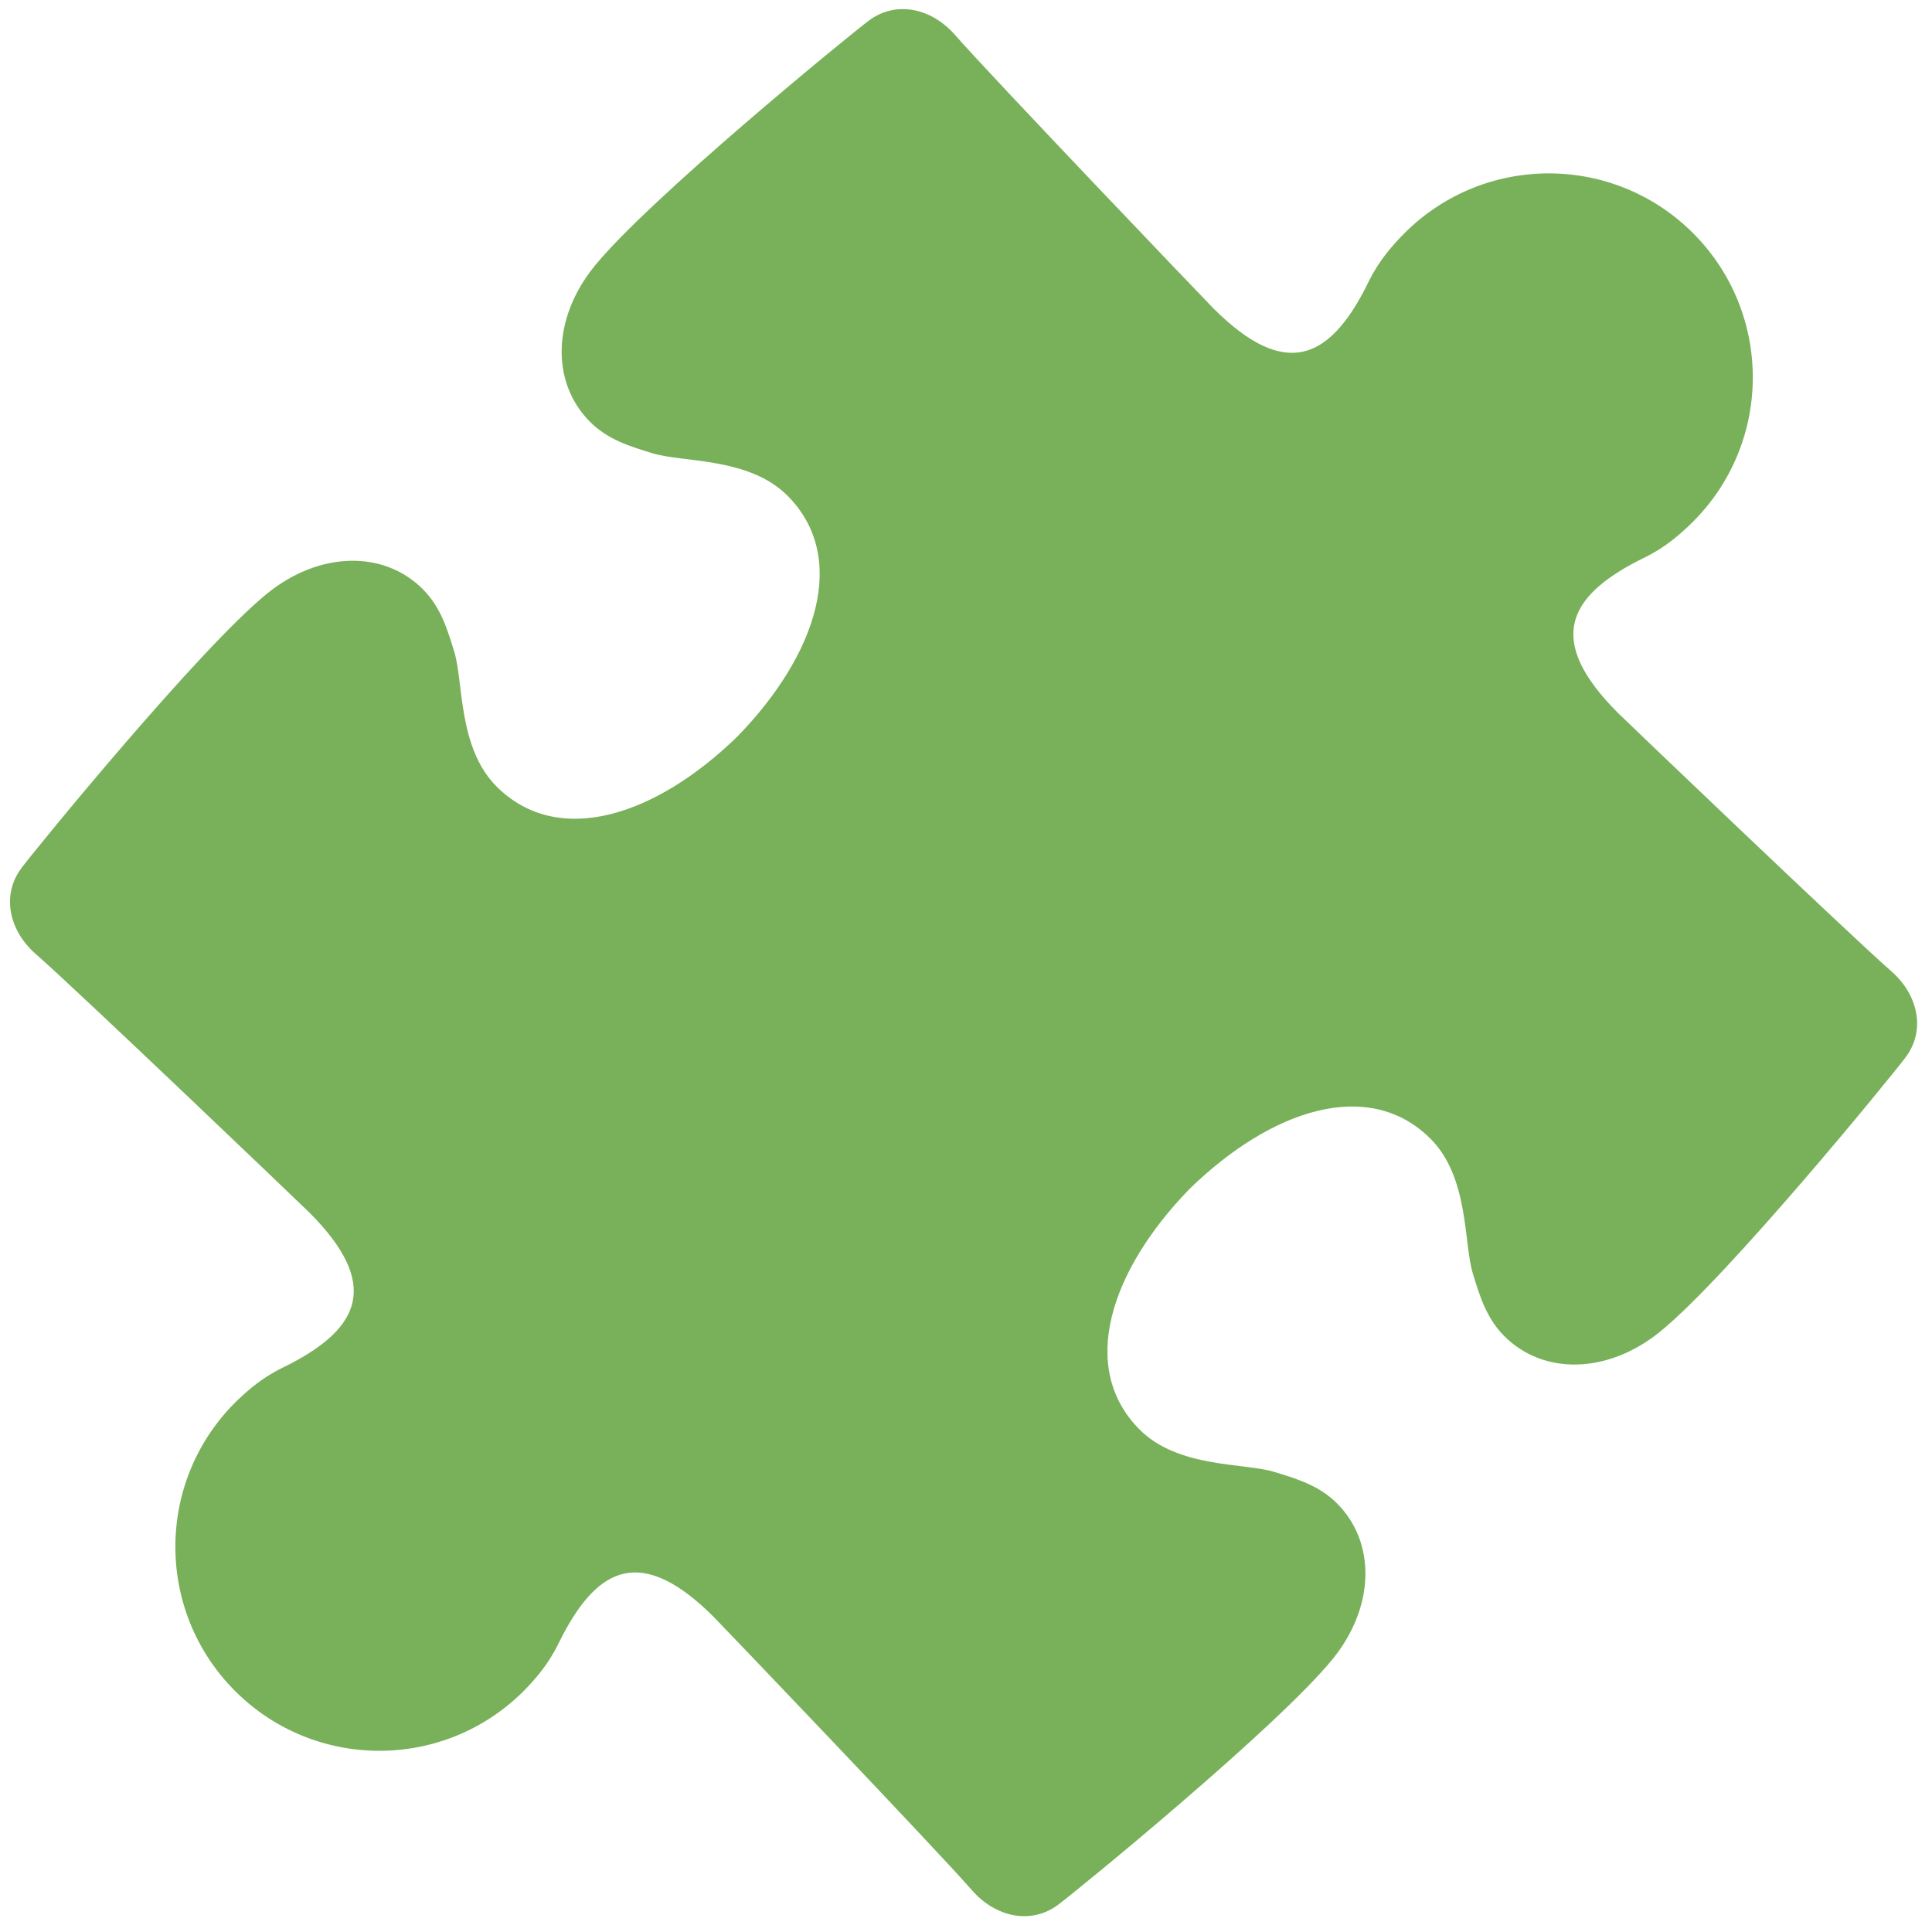
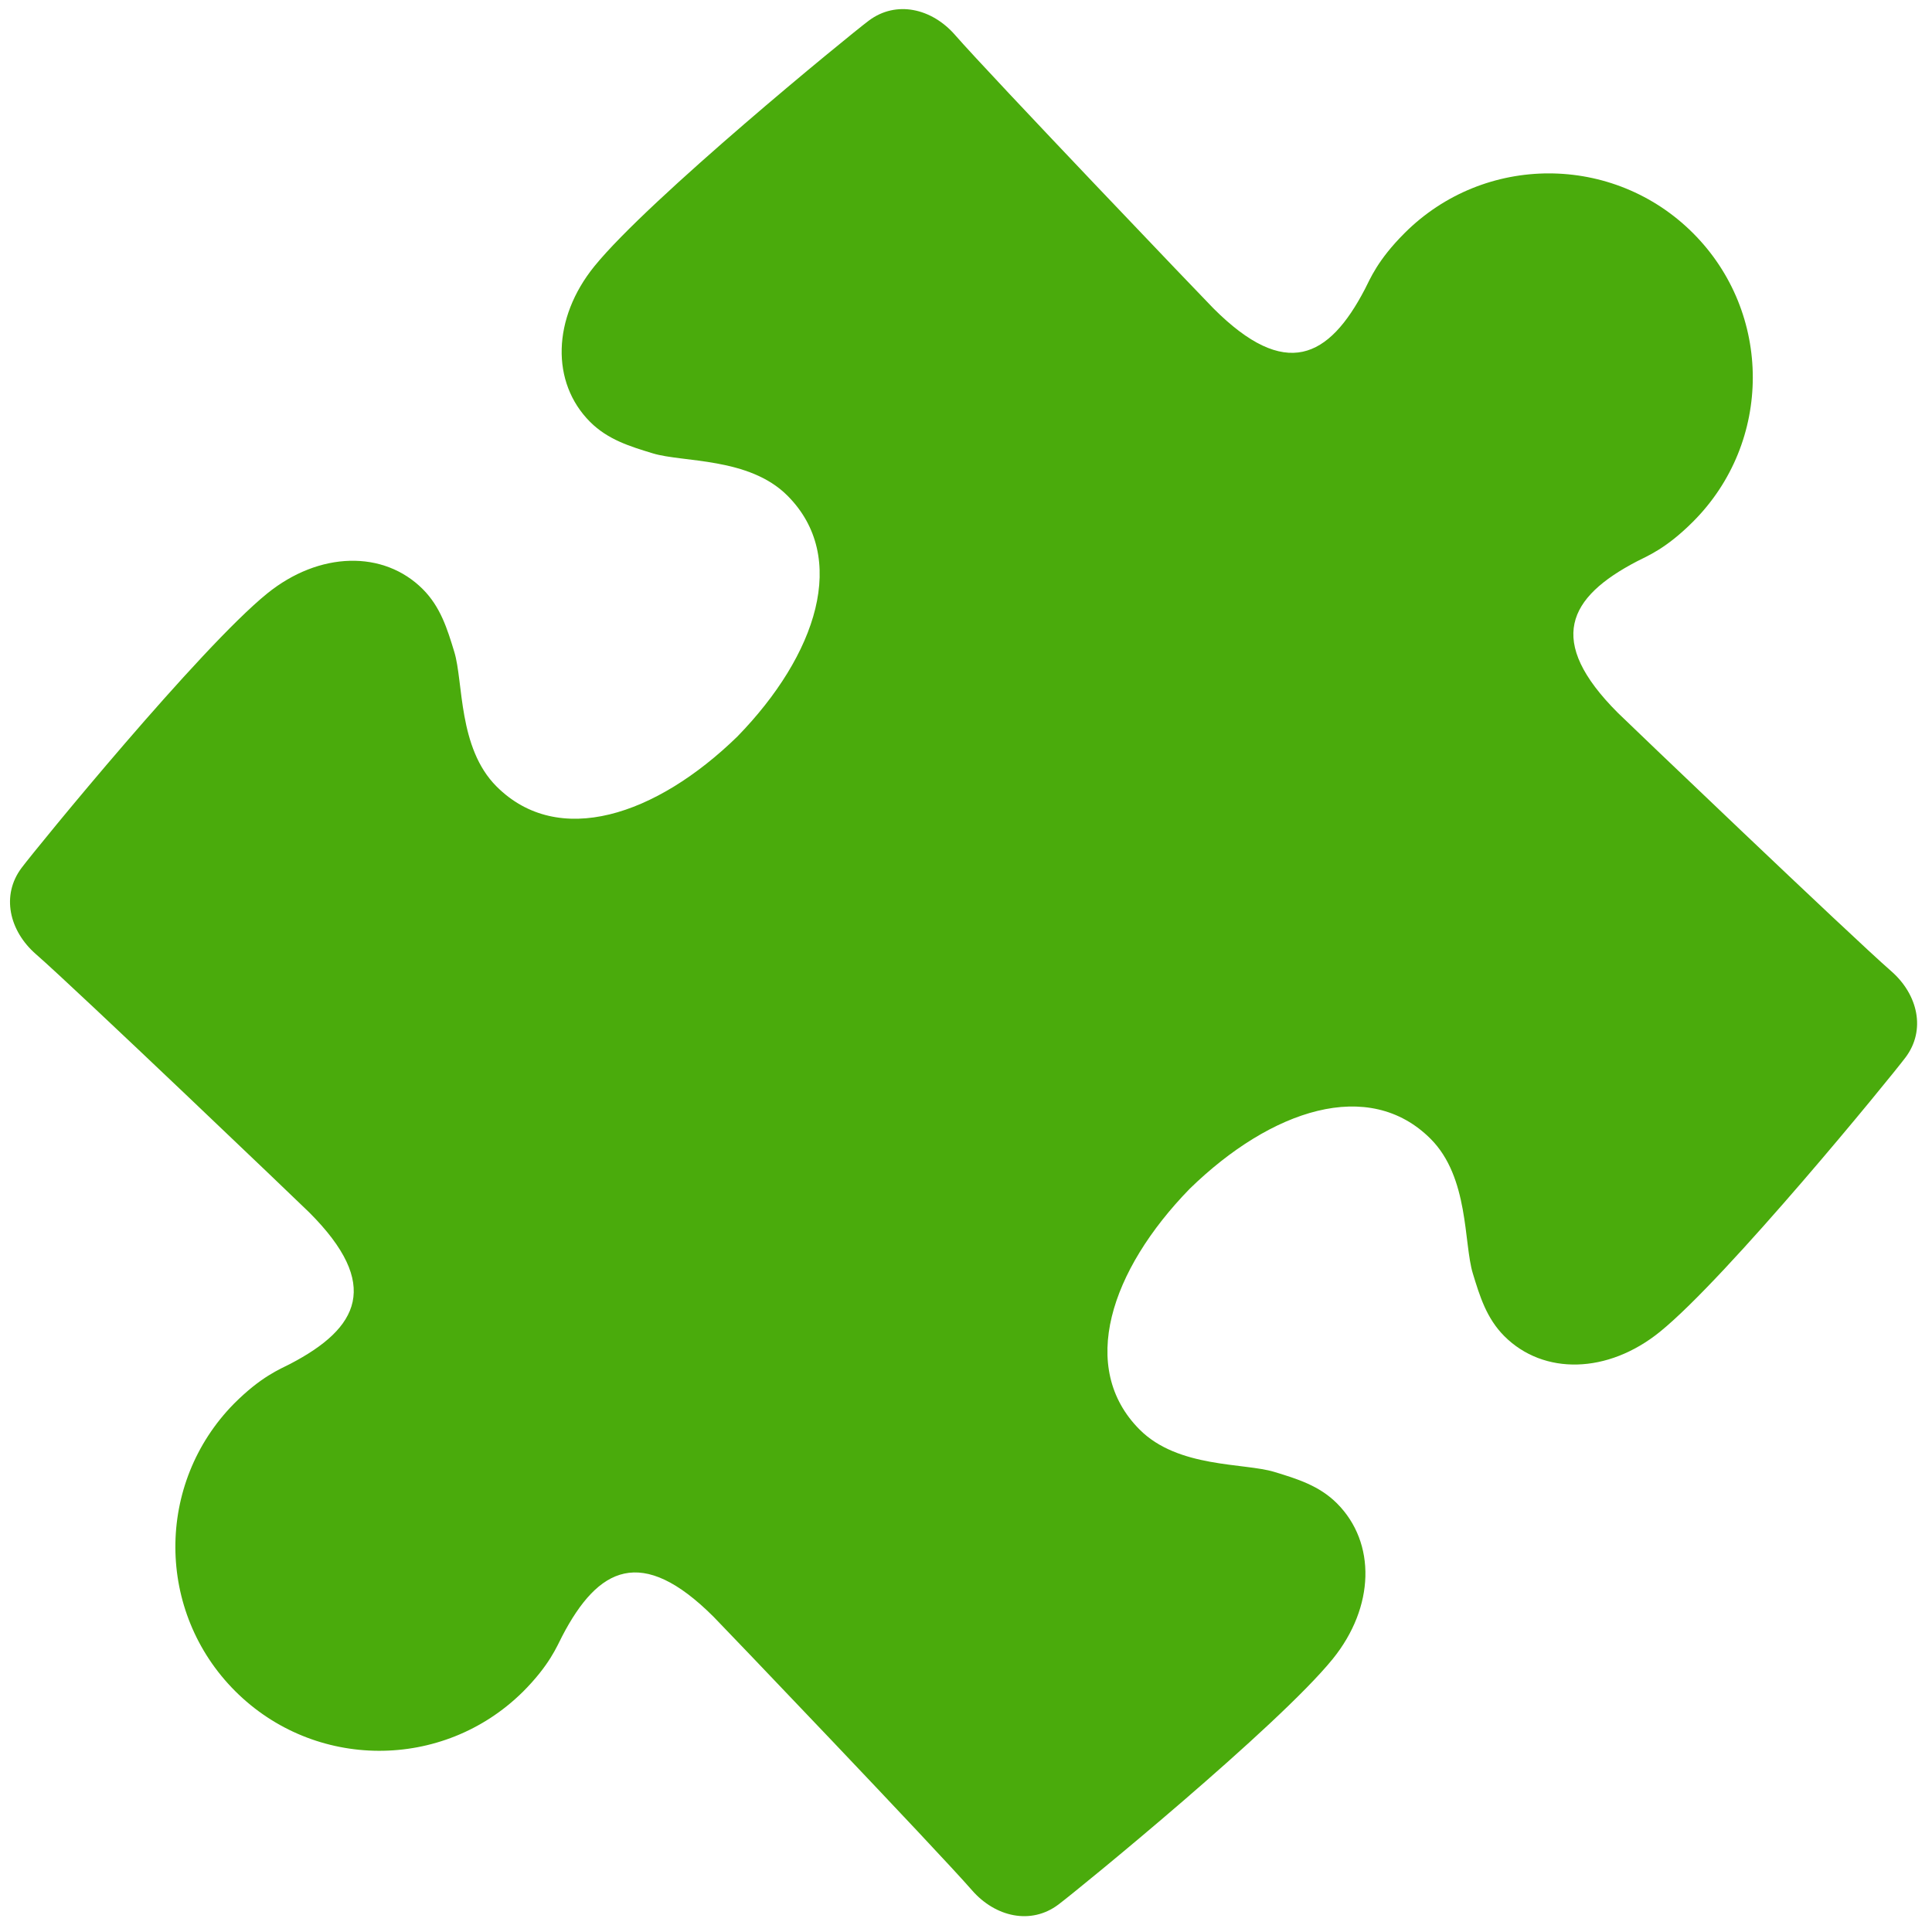
<svg xmlns="http://www.w3.org/2000/svg" width="64px" height="64px" viewBox="0 0 64 64" version="1.1" id="svg1">
  <defs id="defs1" />
-   <path fill="#78b159" d="m 17.311,56.054 c 0.899,-0.899 1.135,-1.514 1.314,-1.857 1.191,-2.285 2.626,-3.025 5.018,-0.634 0.235,0.235 7.377,7.702 8.557,9.056 0.771,0.884 1.951,1.155 2.859,0.473 0.686,-0.516 7.283,-5.908 9.088,-8.135 1.397,-1.724 1.444,-3.852 0.143,-5.155 -0.588,-0.588 -1.312,-0.81 -2.077,-1.043 -0.996,-0.305 -3.182,-0.123 -4.458,-1.399 -2.045,-2.045 -0.975,-5.278 1.655,-7.98 2.701,-2.631 5.935,-3.7 7.98,-1.655 1.278,1.278 1.094,3.462 1.399,4.458 0.233,0.765 0.455,1.487 1.043,2.078 1.301,1.301 3.43,1.253 5.155,-0.143 2.229,-1.805 7.619,-8.402 8.135,-9.088 0.684,-0.908 0.412,-2.087 -0.473,-2.859 -1.354,-1.181 -8.821,-8.323 -9.056,-8.558 -2.39,-2.39 -1.652,-3.827 0.634,-5.018 0.343,-0.178 0.957,-0.413 1.857,-1.314 A 6.758,6.758 0 0 0 46.527,7.723 C 45.628,8.622 45.391,9.237 45.213,9.58 44.021,11.866 42.586,12.606 40.195,10.214 39.96,9.979 32.818,2.512 31.637,1.158 30.866,0.274 29.686,0.003 28.778,0.685 c -0.686,0.516 -7.283,5.908 -9.088,8.135 -1.397,1.724 -1.444,3.852 -0.143,5.155 0.588,0.588 1.312,0.81 2.078,1.043 0.996,0.305 3.182,0.123 4.458,1.399 2.045,2.045 0.975,5.278 -1.655,7.98 -2.701,2.631 -5.935,3.7 -7.98,1.655 -1.278,-1.278 -1.094,-3.462 -1.399,-4.458 -0.233,-0.765 -0.455,-1.487 -1.043,-2.077 -1.301,-1.301 -3.43,-1.253 -5.155,0.143 -2.229,1.805 -7.619,8.402 -8.135,9.088 -0.684,0.908 -0.412,2.087 0.473,2.859 1.354,1.181 8.821,8.323 9.056,8.557 2.39,2.39 1.652,3.827 -0.634,5.018 -0.343,0.178 -0.957,0.413 -1.857,1.314 a 6.758,6.758 45 0 0 9.557,9.557 z" id="path1" style="stroke-width:1.805" />
+   <path fill="#78b159" d="m 17.311,56.054 c 0.899,-0.899 1.135,-1.514 1.314,-1.857 1.191,-2.285 2.626,-3.025 5.018,-0.634 0.235,0.235 7.377,7.702 8.557,9.056 0.771,0.884 1.951,1.155 2.859,0.473 0.686,-0.516 7.283,-5.908 9.088,-8.135 1.397,-1.724 1.444,-3.852 0.143,-5.155 -0.588,-0.588 -1.312,-0.81 -2.077,-1.043 -0.996,-0.305 -3.182,-0.123 -4.458,-1.399 -2.045,-2.045 -0.975,-5.278 1.655,-7.98 2.701,-2.631 5.935,-3.7 7.98,-1.655 1.278,1.278 1.094,3.462 1.399,4.458 0.233,0.765 0.455,1.487 1.043,2.078 1.301,1.301 3.43,1.253 5.155,-0.143 2.229,-1.805 7.619,-8.402 8.135,-9.088 0.684,-0.908 0.412,-2.087 -0.473,-2.859 -1.354,-1.181 -8.821,-8.323 -9.056,-8.558 -2.39,-2.39 -1.652,-3.827 0.634,-5.018 0.343,-0.178 0.957,-0.413 1.857,-1.314 A 6.758,6.758 0 0 0 46.527,7.723 C 45.628,8.622 45.391,9.237 45.213,9.58 44.021,11.866 42.586,12.606 40.195,10.214 39.96,9.979 32.818,2.512 31.637,1.158 30.866,0.274 29.686,0.003 28.778,0.685 c -0.686,0.516 -7.283,5.908 -9.088,8.135 -1.397,1.724 -1.444,3.852 -0.143,5.155 0.588,0.588 1.312,0.81 2.078,1.043 0.996,0.305 3.182,0.123 4.458,1.399 2.045,2.045 0.975,5.278 -1.655,7.98 -2.701,2.631 -5.935,3.7 -7.98,1.655 -1.278,-1.278 -1.094,-3.462 -1.399,-4.458 -0.233,-0.765 -0.455,-1.487 -1.043,-2.077 -1.301,-1.301 -3.43,-1.253 -5.155,0.143 -2.229,1.805 -7.619,8.402 -8.135,9.088 -0.684,0.908 -0.412,2.087 0.473,2.859 1.354,1.181 8.821,8.323 9.056,8.557 2.39,2.39 1.652,3.827 -0.634,5.018 -0.343,0.178 -0.957,0.413 -1.857,1.314 a 6.758,6.758 45 0 0 9.557,9.557 z" id="path1" style="stroke-width:1.805;fill:#4aab0c;fill-opacity:1" />
</svg>
